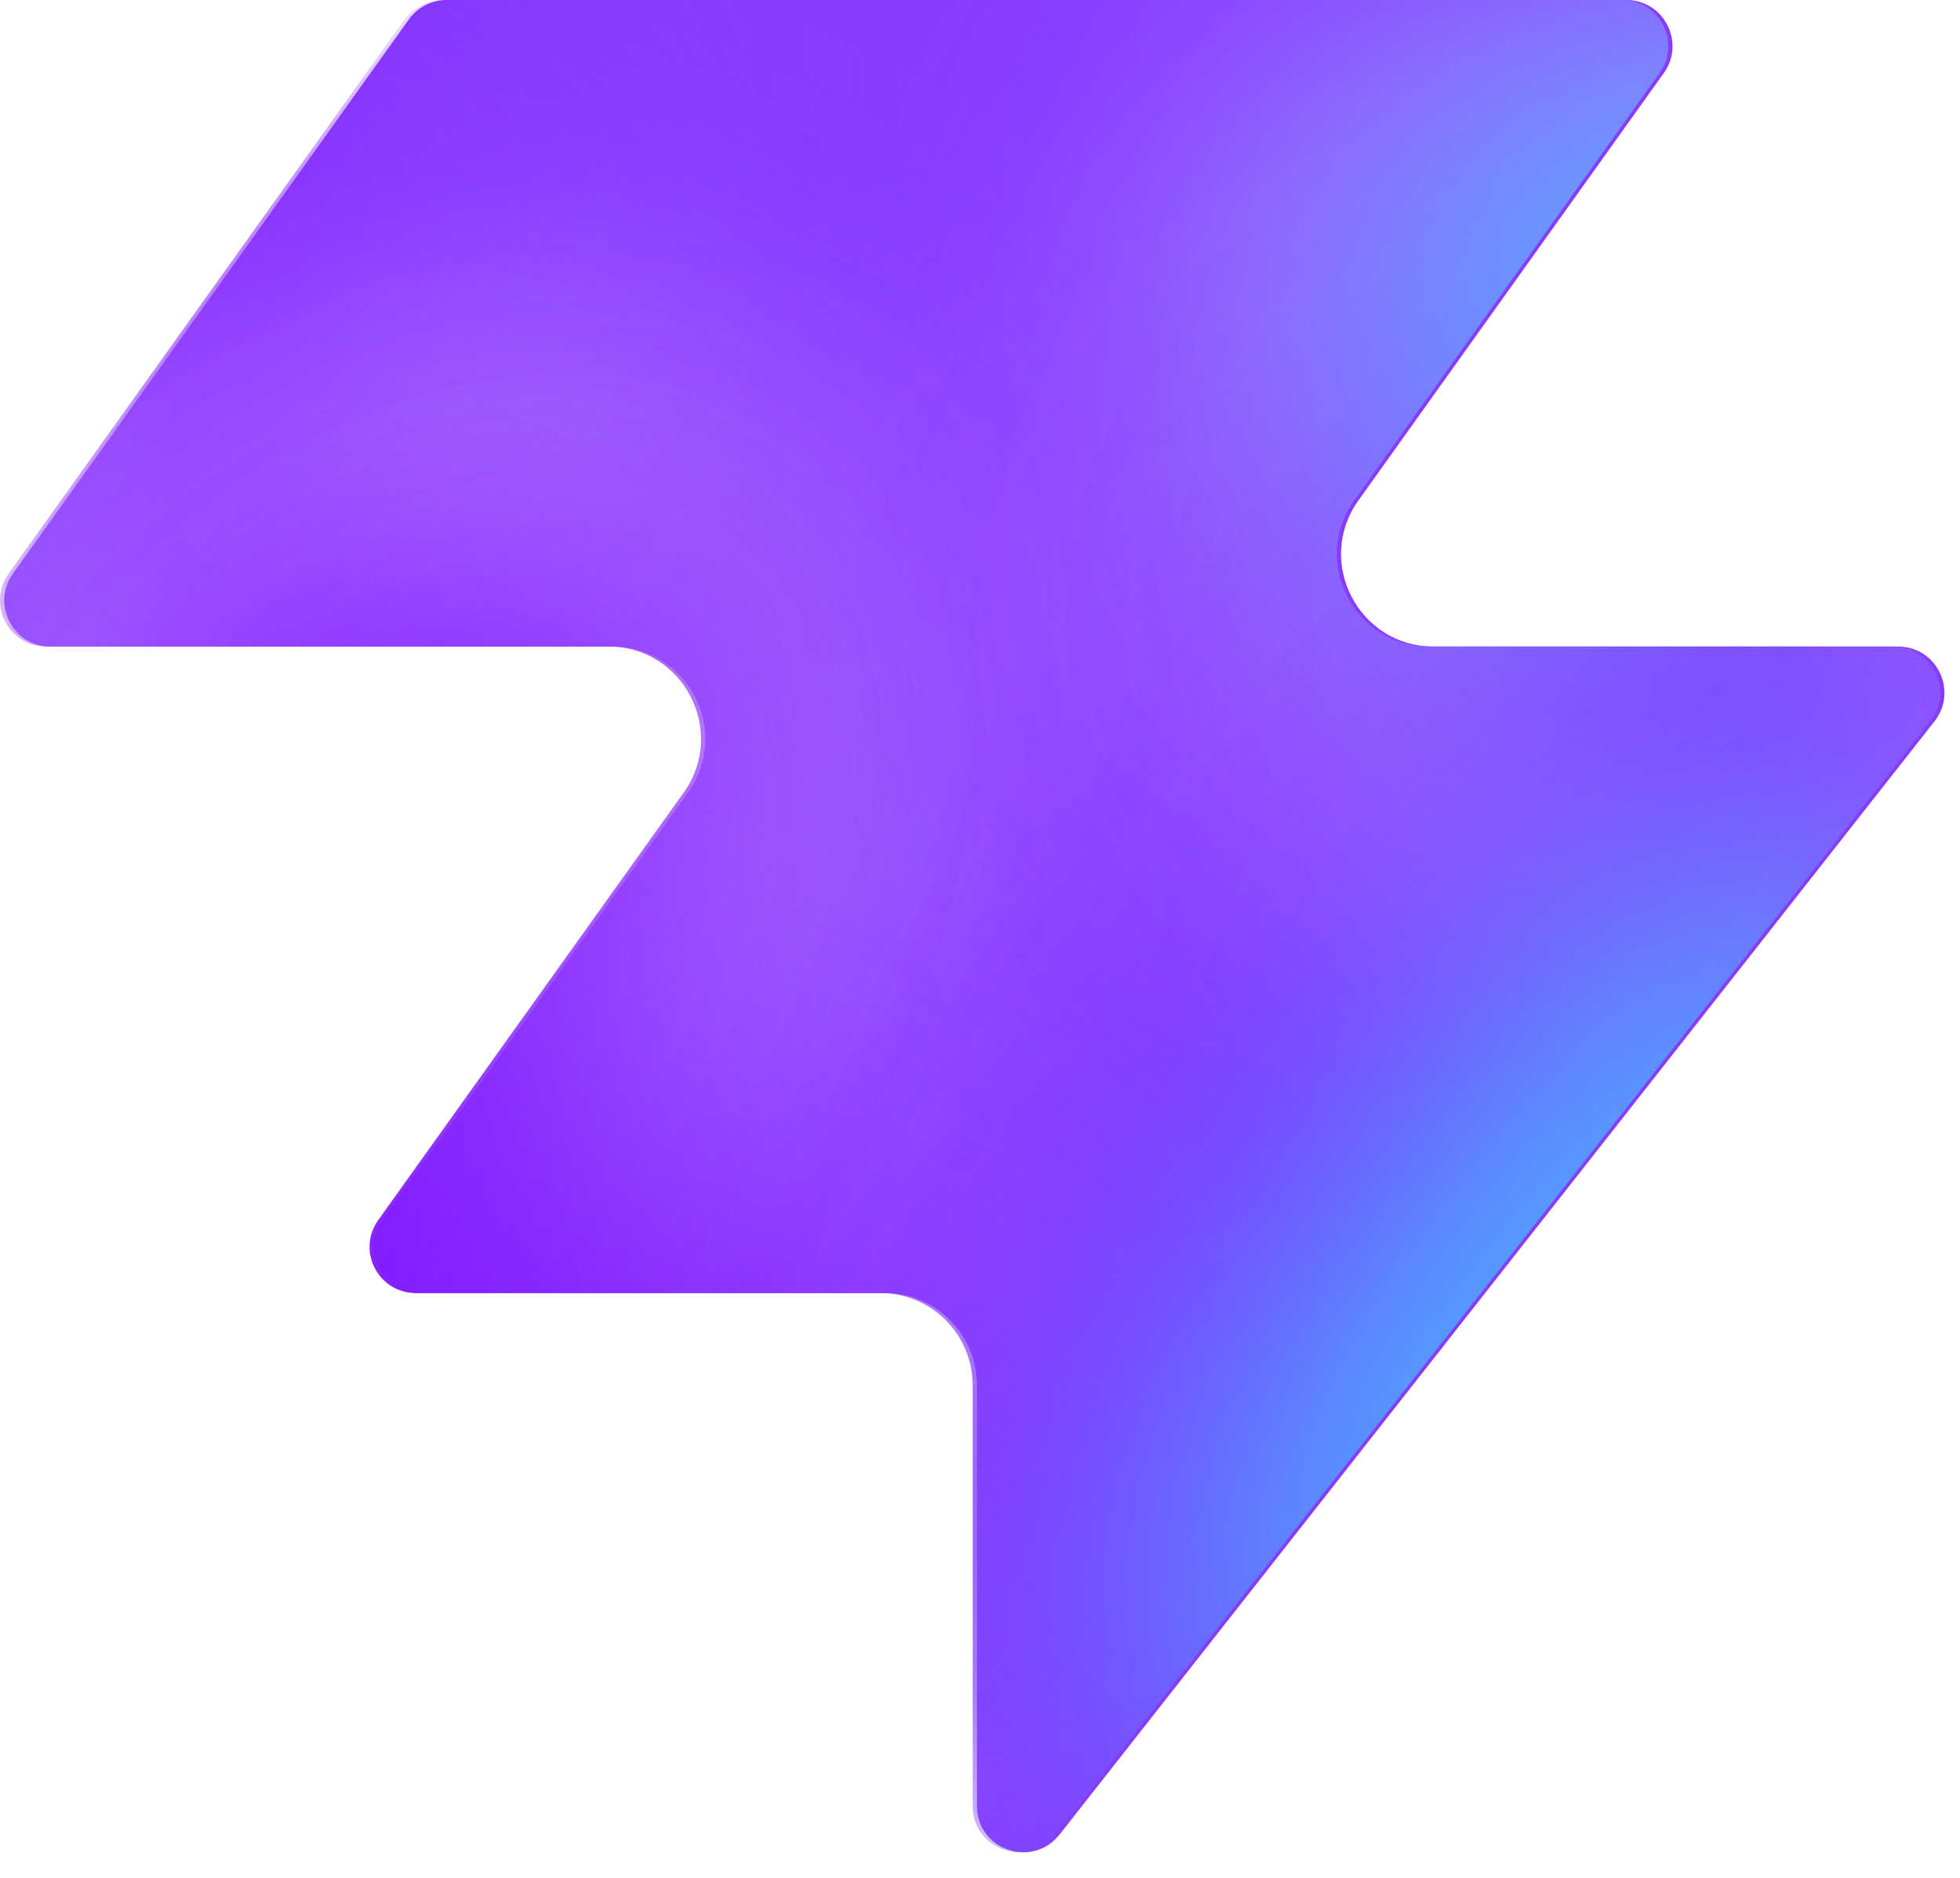
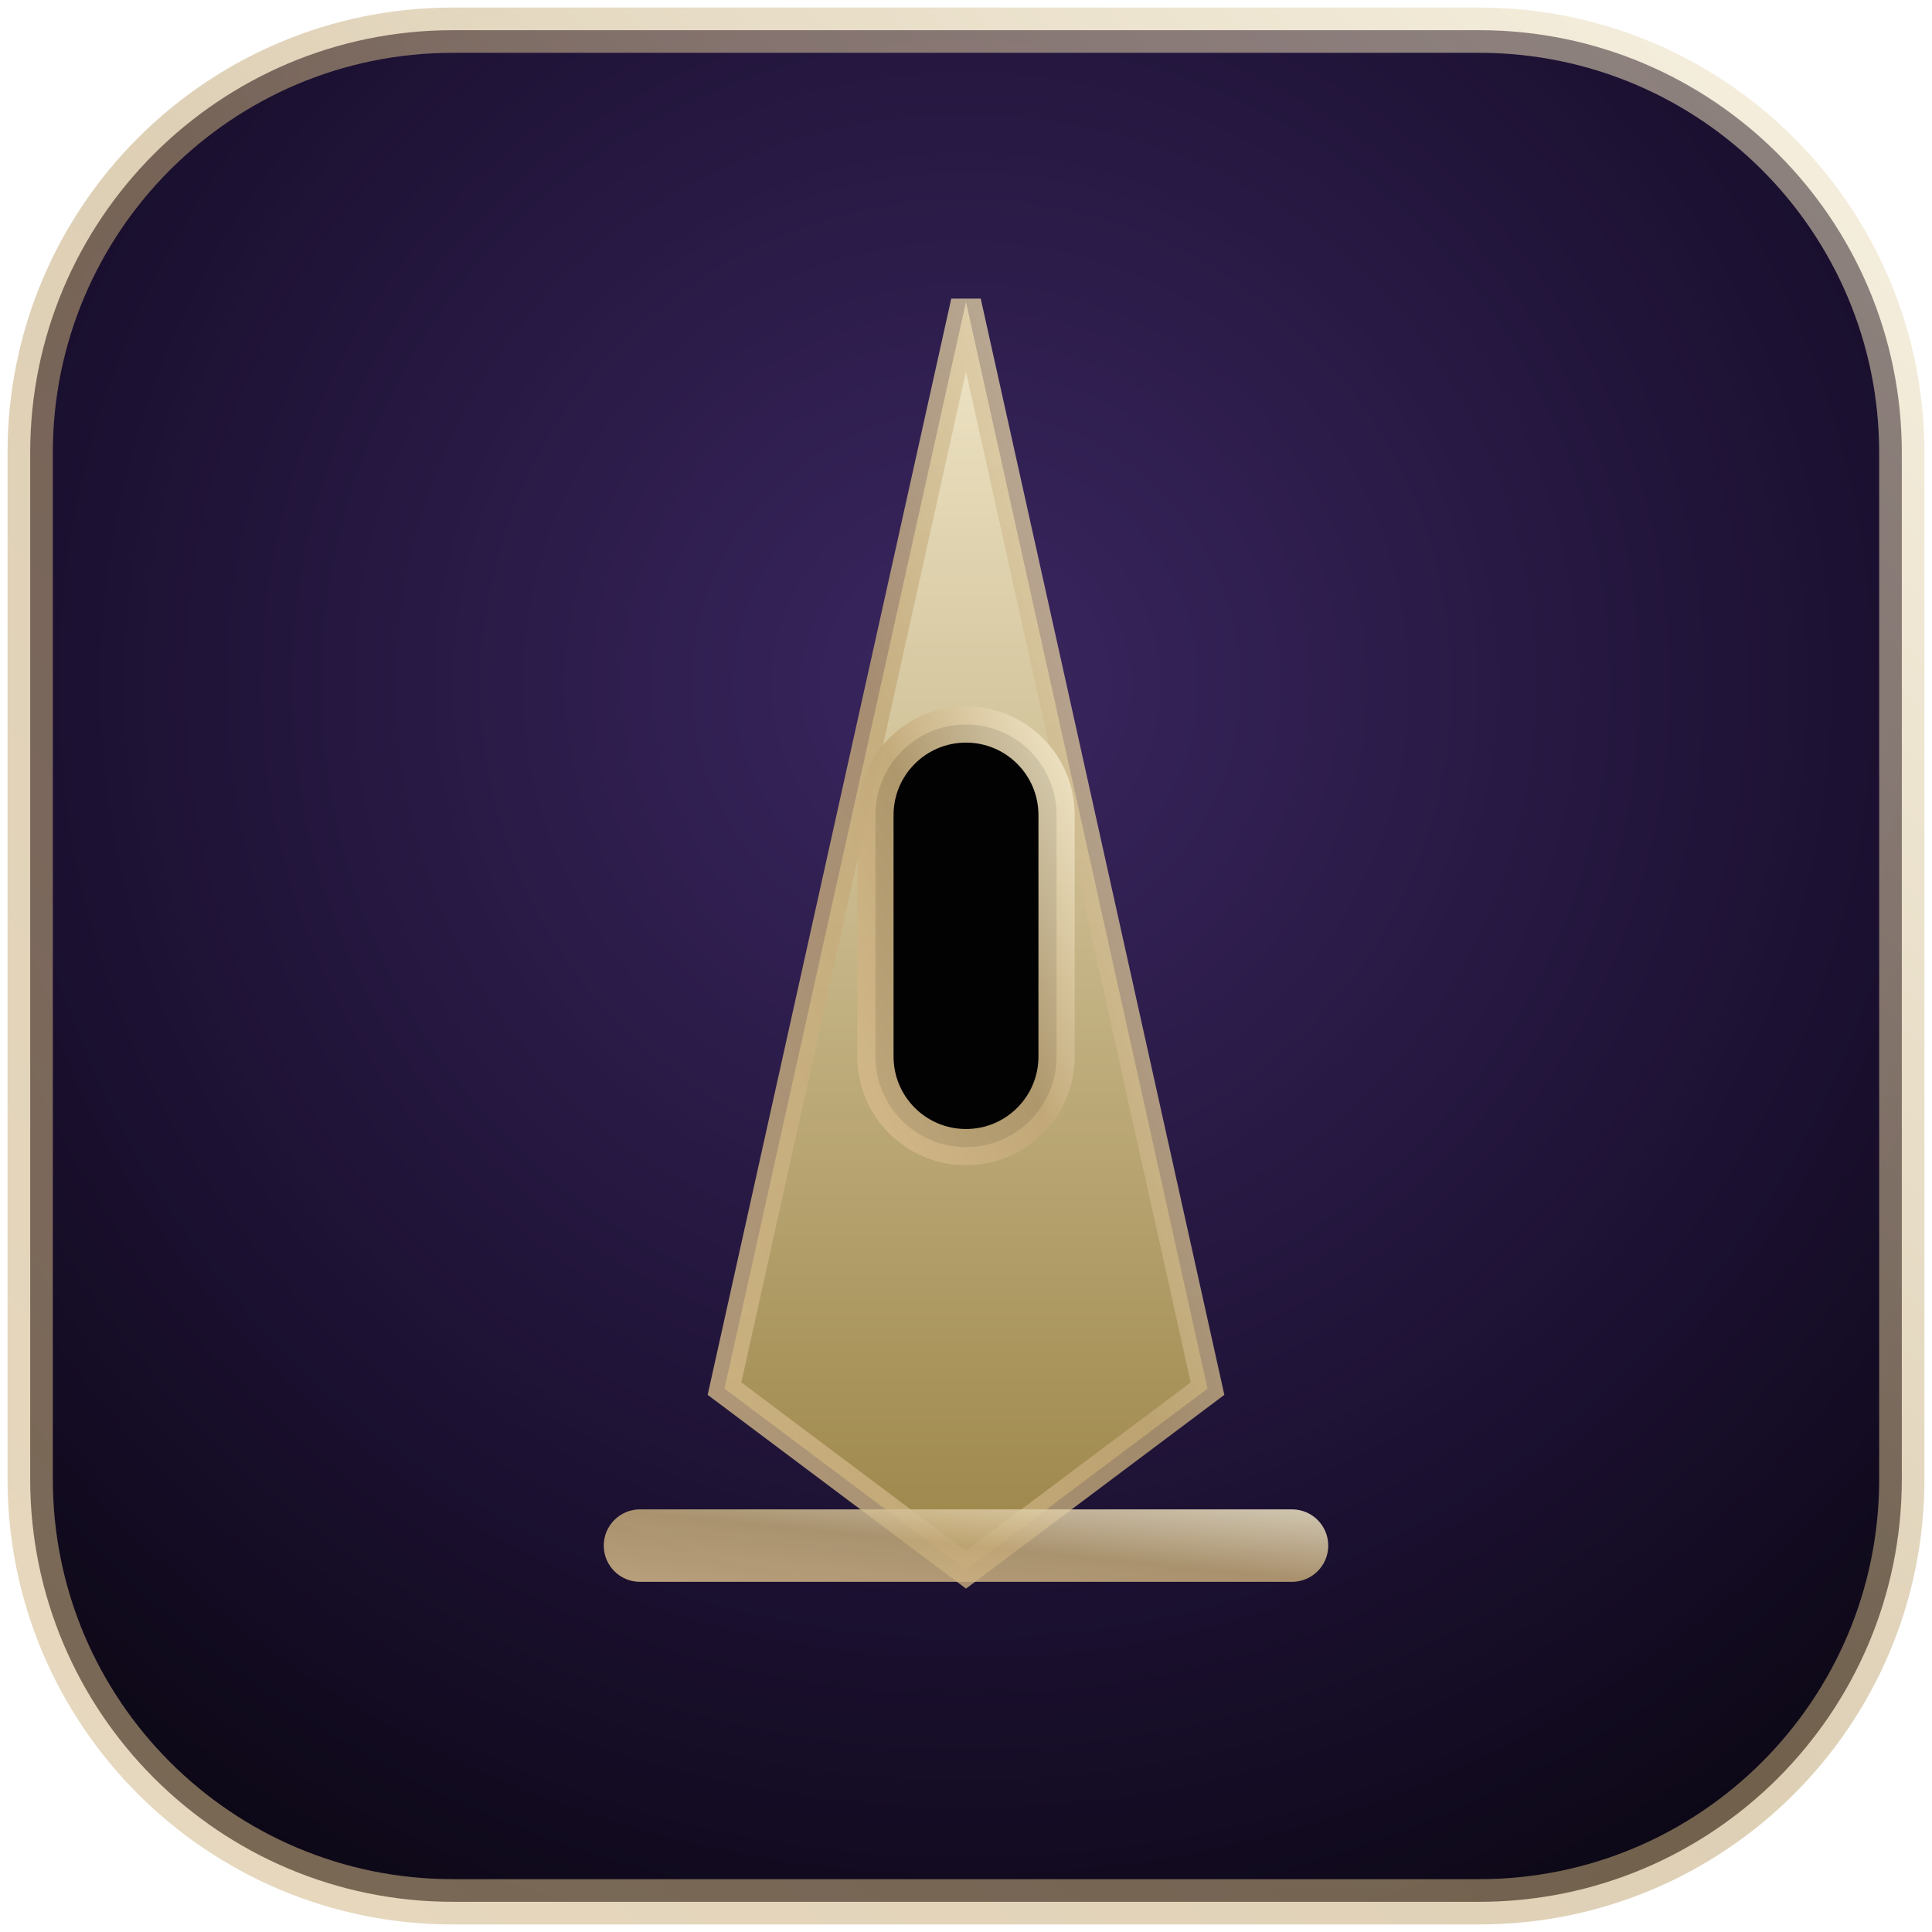
- <svg xmlns="http://www.w3.org/2000/svg" width="48" height="46" fill="none" viewBox="0 0 48 46">
-   <path fill="#863bff" d="M25.946 44.938c-.664.845-2.021.375-2.021-.698V33.937a2.26 2.26 0 0 0-2.262-2.262H10.287c-.92 0-1.456-1.04-.92-1.788l7.48-10.471c1.07-1.497 0-3.578-1.842-3.578H1.237c-.92 0-1.456-1.04-.92-1.788L10.013.474c.214-.297.556-.474.92-.474h28.894c.92 0 1.456 1.04.92 1.788l-7.48 10.471c-1.07 1.498 0 3.579 1.842 3.579h11.377c.943 0 1.473 1.088.89 1.83L25.947 44.94z" style="fill:#863bff;fill:color(display-p3 .525 .23 1);fill-opacity:1" />
-   <mask id="a" width="48" height="46" x="0" y="0" maskUnits="userSpaceOnUse" style="mask-type:alpha">
-     <path fill="#000" d="M25.842 44.938c-.664.844-2.021.375-2.021-.698V33.937a2.26 2.26 0 0 0-2.262-2.262H10.183c-.92 0-1.456-1.04-.92-1.788l7.48-10.471c1.07-1.498 0-3.579-1.842-3.579H1.133c-.92 0-1.456-1.04-.92-1.787L9.91.473c.214-.297.556-.474.92-.474h28.894c.92 0 1.456 1.04.92 1.788l-7.48 10.471c-1.07 1.498 0 3.578 1.842 3.578h11.377c.943 0 1.473 1.088.89 1.832L25.843 44.94z" style="fill:#000;fill-opacity:1" />
-   </mask>
-   <g mask="url(#a)">
-     <g filter="url(#b)">
-       <ellipse cx="5.508" cy="14.704" fill="#ede6ff" rx="5.508" ry="14.704" style="fill:#ede6ff;fill:color(display-p3 .927 .903 1);fill-opacity:1" transform="matrix(.00324 1 1 -.00324 -4.47 31.516)" />
-     </g>
-     <g filter="url(#c)">
-       <ellipse cx="10.399" cy="29.851" fill="#ede6ff" rx="10.399" ry="29.851" style="fill:#ede6ff;fill:color(display-p3 .927 .903 1);fill-opacity:1" transform="matrix(.00324 1 1 -.00324 -39.328 7.883)" />
-     </g>
-     <g filter="url(#d)">
-       <ellipse cx="5.508" cy="30.487" fill="#7e14ff" rx="5.508" ry="30.487" style="fill:#7e14ff;fill:color(display-p3 .492 .077 1);fill-opacity:1" transform="rotate(89.814 -25.913 -14.639)scale(1 -1)" />
-     </g>
-     <g filter="url(#e)">
-       <ellipse cx="5.508" cy="30.599" fill="#7e14ff" rx="5.508" ry="30.599" style="fill:#7e14ff;fill:color(display-p3 .492 .077 1);fill-opacity:1" transform="rotate(89.814 -32.644 -3.334)scale(1 -1)" />
-     </g>
-     <g filter="url(#f)">
-       <ellipse cx="5.508" cy="30.599" fill="#7e14ff" rx="5.508" ry="30.599" style="fill:#7e14ff;fill:color(display-p3 .492 .077 1);fill-opacity:1" transform="matrix(.00324 1 1 -.00324 -34.34 30.47)" />
-     </g>
-     <g filter="url(#g)">
-       <ellipse cx="14.072" cy="22.078" fill="#ede6ff" rx="14.072" ry="22.078" style="fill:#ede6ff;fill:color(display-p3 .927 .903 1);fill-opacity:1" transform="rotate(93.35 24.506 48.493)scale(-1 1)" />
-     </g>
-     <g filter="url(#h)">
-       <ellipse cx="3.47" cy="21.501" fill="#7e14ff" rx="3.47" ry="21.501" style="fill:#7e14ff;fill:color(display-p3 .492 .077 1);fill-opacity:1" transform="rotate(89.009 28.708 47.59)scale(-1 1)" />
-     </g>
-     <g filter="url(#i)">
-       <ellipse cx="3.47" cy="21.501" fill="#7e14ff" rx="3.47" ry="21.501" style="fill:#7e14ff;fill:color(display-p3 .492 .077 1);fill-opacity:1" transform="rotate(89.009 28.708 47.59)scale(-1 1)" />
-     </g>
-     <g filter="url(#j)">
-       <ellipse cx=".387" cy="8.972" fill="#7e14ff" rx="4.407" ry="29.108" style="fill:#7e14ff;fill:color(display-p3 .492 .077 1);fill-opacity:1" transform="rotate(39.51 .387 8.972)" />
-     </g>
-     <g filter="url(#k)">
-       <ellipse cx="47.523" cy="-6.092" fill="#7e14ff" rx="4.407" ry="29.108" style="fill:#7e14ff;fill:color(display-p3 .492 .077 1);fill-opacity:1" transform="rotate(37.892 47.523 -6.092)" />
-     </g>
-     <g filter="url(#l)">
-       <ellipse cx="41.412" cy="6.333" fill="#47bfff" rx="5.971" ry="9.665" style="fill:#47bfff;fill:color(display-p3 .28 .748 1);fill-opacity:1" transform="rotate(37.892 41.412 6.333)" />
-     </g>
-     <g filter="url(#m)">
-       <ellipse cx="-1.879" cy="38.332" fill="#7e14ff" rx="4.407" ry="29.108" style="fill:#7e14ff;fill:color(display-p3 .492 .077 1);fill-opacity:1" transform="rotate(37.892 -1.88 38.332)" />
-     </g>
-     <g filter="url(#n)">
-       <ellipse cx="-1.879" cy="38.332" fill="#7e14ff" rx="4.407" ry="29.108" style="fill:#7e14ff;fill:color(display-p3 .492 .077 1);fill-opacity:1" transform="rotate(37.892 -1.88 38.332)" />
-     </g>
-     <g filter="url(#o)">
-       <ellipse cx="35.651" cy="29.907" fill="#7e14ff" rx="4.407" ry="29.108" style="fill:#7e14ff;fill:color(display-p3 .492 .077 1);fill-opacity:1" transform="rotate(37.892 35.651 29.907)" />
-     </g>
-     <g filter="url(#p)">
-       <ellipse cx="38.418" cy="32.4" fill="#47bfff" rx="5.971" ry="15.297" style="fill:#47bfff;fill:color(display-p3 .28 .748 1);fill-opacity:1" transform="rotate(37.892 38.418 32.4)" />
-     </g>
-   </g>
+ <svg xmlns="http://www.w3.org/2000/svg" viewBox="0 0 64 64" width="64" height="64">
  <defs>
-     <filter id="b" width="60.045" height="41.654" x="-19.77" y="16.149" color-interpolation-filters="sRGB" filterUnits="userSpaceOnUse">
-       <feFlood flood-opacity="0" result="BackgroundImageFix" />
-       <feBlend in="SourceGraphic" in2="BackgroundImageFix" result="shape" />
-       <feGaussianBlur result="effect1_foregroundBlur_2002_17158" stdDeviation="7.659" />
-     </filter>
-     <filter id="c" width="90.34" height="51.437" x="-54.613" y="-7.533" color-interpolation-filters="sRGB" filterUnits="userSpaceOnUse">
-       <feFlood flood-opacity="0" result="BackgroundImageFix" />
-       <feBlend in="SourceGraphic" in2="BackgroundImageFix" result="shape" />
-       <feGaussianBlur result="effect1_foregroundBlur_2002_17158" stdDeviation="7.659" />
-     </filter>
-     <filter id="d" width="79.355" height="29.4" x="-49.64" y="2.03" color-interpolation-filters="sRGB" filterUnits="userSpaceOnUse">
-       <feFlood flood-opacity="0" result="BackgroundImageFix" />
-       <feBlend in="SourceGraphic" in2="BackgroundImageFix" result="shape" />
-       <feGaussianBlur result="effect1_foregroundBlur_2002_17158" stdDeviation="4.596" />
-     </filter>
-     <filter id="e" width="79.579" height="29.4" x="-45.045" y="20.029" color-interpolation-filters="sRGB" filterUnits="userSpaceOnUse">
-       <feFlood flood-opacity="0" result="BackgroundImageFix" />
-       <feBlend in="SourceGraphic" in2="BackgroundImageFix" result="shape" />
-       <feGaussianBlur result="effect1_foregroundBlur_2002_17158" stdDeviation="4.596" />
-     </filter>
-     <filter id="f" width="79.579" height="29.4" x="-43.513" y="21.178" color-interpolation-filters="sRGB" filterUnits="userSpaceOnUse">
-       <feFlood flood-opacity="0" result="BackgroundImageFix" />
-       <feBlend in="SourceGraphic" in2="BackgroundImageFix" result="shape" />
-       <feGaussianBlur result="effect1_foregroundBlur_2002_17158" stdDeviation="4.596" />
-     </filter>
-     <filter id="g" width="74.749" height="58.852" x="15.756" y="-17.901" color-interpolation-filters="sRGB" filterUnits="userSpaceOnUse">
-       <feFlood flood-opacity="0" result="BackgroundImageFix" />
-       <feBlend in="SourceGraphic" in2="BackgroundImageFix" result="shape" />
-       <feGaussianBlur result="effect1_foregroundBlur_2002_17158" stdDeviation="7.659" />
-     </filter>
-     <filter id="h" width="61.377" height="25.362" x="23.548" y="2.284" color-interpolation-filters="sRGB" filterUnits="userSpaceOnUse">
-       <feFlood flood-opacity="0" result="BackgroundImageFix" />
-       <feBlend in="SourceGraphic" in2="BackgroundImageFix" result="shape" />
-       <feGaussianBlur result="effect1_foregroundBlur_2002_17158" stdDeviation="4.596" />
-     </filter>
-     <filter id="i" width="61.377" height="25.362" x="23.548" y="2.284" color-interpolation-filters="sRGB" filterUnits="userSpaceOnUse">
-       <feFlood flood-opacity="0" result="BackgroundImageFix" />
-       <feBlend in="SourceGraphic" in2="BackgroundImageFix" result="shape" />
-       <feGaussianBlur result="effect1_foregroundBlur_2002_17158" stdDeviation="4.596" />
-     </filter>
-     <filter id="j" width="56.045" height="63.649" x="-27.636" y="-22.853" color-interpolation-filters="sRGB" filterUnits="userSpaceOnUse">
-       <feFlood flood-opacity="0" result="BackgroundImageFix" />
-       <feBlend in="SourceGraphic" in2="BackgroundImageFix" result="shape" />
-       <feGaussianBlur result="effect1_foregroundBlur_2002_17158" stdDeviation="4.596" />
-     </filter>
-     <filter id="k" width="54.814" height="64.646" x="20.116" y="-38.415" color-interpolation-filters="sRGB" filterUnits="userSpaceOnUse">
-       <feFlood flood-opacity="0" result="BackgroundImageFix" />
-       <feBlend in="SourceGraphic" in2="BackgroundImageFix" result="shape" />
-       <feGaussianBlur result="effect1_foregroundBlur_2002_17158" stdDeviation="4.596" />
-     </filter>
-     <filter id="l" width="33.541" height="35.313" x="24.641" y="-11.323" color-interpolation-filters="sRGB" filterUnits="userSpaceOnUse">
-       <feFlood flood-opacity="0" result="BackgroundImageFix" />
-       <feBlend in="SourceGraphic" in2="BackgroundImageFix" result="shape" />
-       <feGaussianBlur result="effect1_foregroundBlur_2002_17158" stdDeviation="4.596" />
-     </filter>
-     <filter id="m" width="54.814" height="64.646" x="-29.286" y="6.009" color-interpolation-filters="sRGB" filterUnits="userSpaceOnUse">
-       <feFlood flood-opacity="0" result="BackgroundImageFix" />
-       <feBlend in="SourceGraphic" in2="BackgroundImageFix" result="shape" />
-       <feGaussianBlur result="effect1_foregroundBlur_2002_17158" stdDeviation="4.596" />
-     </filter>
-     <filter id="n" width="54.814" height="64.646" x="-29.286" y="6.009" color-interpolation-filters="sRGB" filterUnits="userSpaceOnUse">
-       <feFlood flood-opacity="0" result="BackgroundImageFix" />
-       <feBlend in="SourceGraphic" in2="BackgroundImageFix" result="shape" />
-       <feGaussianBlur result="effect1_foregroundBlur_2002_17158" stdDeviation="4.596" />
-     </filter>
-     <filter id="o" width="54.814" height="64.646" x="8.244" y="-2.416" color-interpolation-filters="sRGB" filterUnits="userSpaceOnUse">
-       <feFlood flood-opacity="0" result="BackgroundImageFix" />
-       <feBlend in="SourceGraphic" in2="BackgroundImageFix" result="shape" />
-       <feGaussianBlur result="effect1_foregroundBlur_2002_17158" stdDeviation="4.596" />
-     </filter>
-     <filter id="p" width="39.409" height="43.623" x="18.713" y="10.588" color-interpolation-filters="sRGB" filterUnits="userSpaceOnUse">
-       <feFlood flood-opacity="0" result="BackgroundImageFix" />
-       <feBlend in="SourceGraphic" in2="BackgroundImageFix" result="shape" />
-       <feGaussianBlur result="effect1_foregroundBlur_2002_17158" stdDeviation="4.596" />
-     </filter>
+     <radialGradient id="bg" cx="50%" cy="35%" r="90%">
+       <stop offset="0%" stop-color="#3a2660" />
+       <stop offset="55%" stop-color="#1b1030" />
+       <stop offset="100%" stop-color="#020203" />
+     </radialGradient>
+     <linearGradient id="gold" x1="0%" y1="100%" x2="100%" y2="0%">
+       <stop offset="0%" stop-color="#d4b98a" />
+       <stop offset="50%" stop-color="#c2a878" />
+       <stop offset="100%" stop-color="#f0e6c8" />
+     </linearGradient>
+     <linearGradient id="mono" x1="0%" y1="0%" x2="0%" y2="100%">
+       <stop offset="0%" stop-color="#f0e6c8" />
+       <stop offset="100%" stop-color="#9c8548" />
+     </linearGradient>
  </defs>
+   <rect x="1" y="1" width="62" height="62" rx="14" fill="url(#bg)" stroke="url(#gold)" stroke-opacity="0.55" stroke-width="1.5" />
+   <path d="M32 10 L40 46 L32 52 L24 46 Z" fill="url(#mono)" stroke="url(#gold)" stroke-opacity="0.8" stroke-width="1" />
+   <rect x="29" y="24" width="6" height="14" rx="3" fill="#020203" stroke="url(#gold)" stroke-opacity="0.9" stroke-width="1.2" />
+   <rect x="20" y="50" width="24" height="2.4" rx="1.2" fill="url(#gold)" opacity="0.85" />
</svg>
